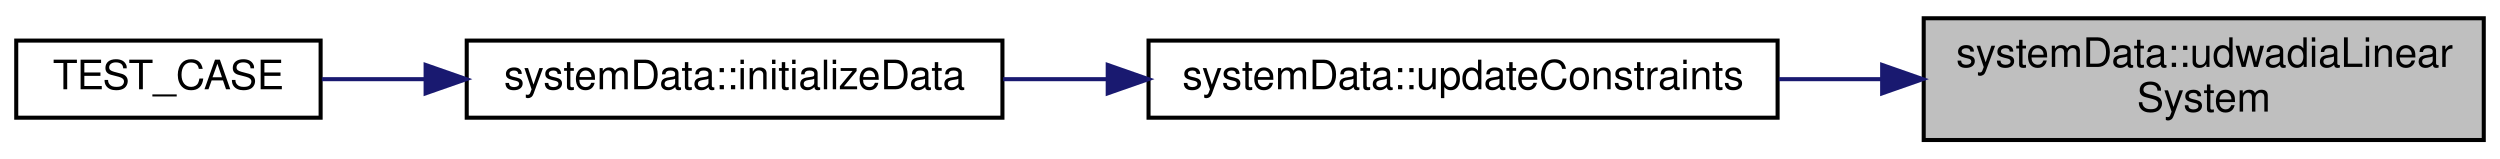
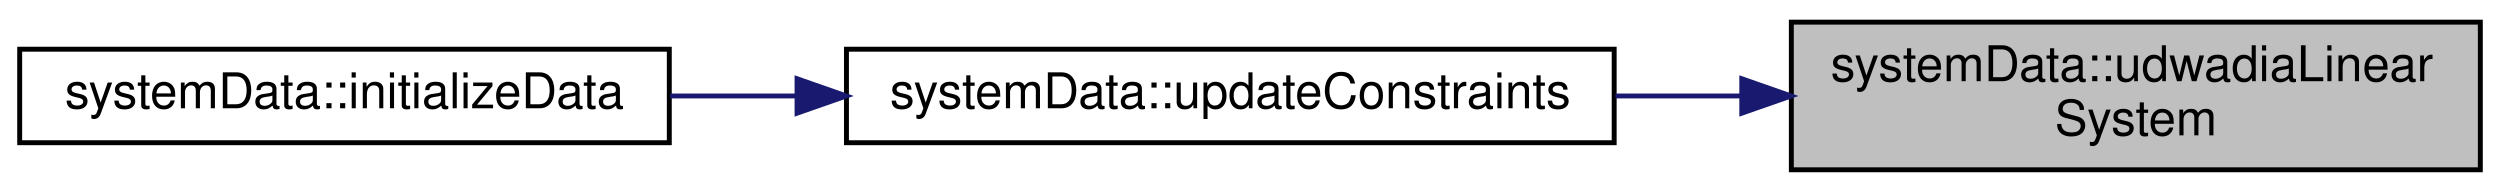
- <svg xmlns="http://www.w3.org/2000/svg" xmlns:xlink="http://www.w3.org/1999/xlink" width="616pt" height="39pt" viewBox="0.00 0.00 616.00 39.00">
+ <svg xmlns="http://www.w3.org/2000/svg" xmlns:xlink="http://www.w3.org/1999/xlink" width="508pt" height="39pt" viewBox="0.00 0.00 508.00 39.00">
  <g id="graph0" class="graph" transform="scale(1 1) rotate(0) translate(4 35)">
    <g id="node1" class="node">
      <g id="a_node1">
        <a xlink:title=" ">
-           <polygon fill="#bfbfbf" stroke="black" points="470,-0.5 470,-30.5 608,-30.5 608,-0.5 470,-0.5" />
-           <text text-anchor="start" x="478" y="-18.5" font-family="Helvetica,sans-Serif" font-size="10.00">systemData::udwadiaLinear</text>
-           <text text-anchor="middle" x="539" y="-7.5" font-family="Helvetica,sans-Serif" font-size="10.00">System</text>
+           <polygon fill="#bfbfbf" stroke="black" points="360,-0.5 360,-30.5 500,-30.5 500,-0.5 360,-0.5" />
+           <text text-anchor="start" x="368" y="-18.5" font-family="Helvetica,sans-Serif" font-size="10.00">systemData::udwadiaLinear</text>
+           <text text-anchor="middle" x="430" y="-7.5" font-family="Helvetica,sans-Serif" font-size="10.00">System</text>
        </a>
      </g>
    </g>
    <g id="node2" class="node">
      <g id="a_node2">
        <a xlink:href="classsystemData.html#a3c7862901ce425c4d5e6001efa3ef61d" target="_top" xlink:title="Updates all relevant rigid body motion tensors, respective gradients, and kinematic/Udwadia constrain...">
-           <polygon fill="none" stroke="black" points="279,-6 279,-25 434,-25 434,-6 279,-6" />
-           <text text-anchor="middle" x="356.5" y="-13" font-family="Helvetica,sans-Serif" font-size="10.00">systemData::updateConstraints</text>
+           <polygon fill="none" stroke="black" points="168,-6 168,-25 324,-25 324,-6 168,-6" />
+           <text text-anchor="middle" x="246" y="-13" font-family="Helvetica,sans-Serif" font-size="10.00">systemData::updateConstraints</text>
        </a>
      </g>
    </g>
    <g id="edge1" class="edge">
-       <path fill="none" stroke="midnightblue" d="M459.61,-15.5C451.21,-15.5 442.68,-15.5 434.3,-15.5" />
-       <polygon fill="midnightblue" stroke="midnightblue" points="459.76,-19 469.76,-15.5 459.76,-12 459.76,-19" />
+       <path fill="none" stroke="midnightblue" d="M349.71,-15.5C341.26,-15.5 332.67,-15.5 324.24,-15.5" />
+       <polygon fill="midnightblue" stroke="midnightblue" points="349.93,-19 359.93,-15.5 349.93,-12 349.93,-19" />
    </g>
    <g id="node3" class="node">
      <g id="a_node3">
        <a xlink:href="classsystemData.html#ad2ba3455704ef6cec1aac76a417e91e9" target="_top" xlink:title="Function loads data from GSD file using GSDUtil class.">
-           <polygon fill="none" stroke="black" points="111,-6 111,-25 243,-25 243,-6 111,-6" />
-           <text text-anchor="middle" x="177" y="-13" font-family="Helvetica,sans-Serif" font-size="10.00">systemData::initializeData</text>
+           <polygon fill="none" stroke="black" points="0,-6 0,-25 132,-25 132,-6 0,-6" />
+           <text text-anchor="middle" x="66" y="-13" font-family="Helvetica,sans-Serif" font-size="10.00">systemData::initializeData</text>
        </a>
      </g>
    </g>
    <g id="edge2" class="edge">
-       <path fill="none" stroke="midnightblue" d="M268.83,-15.5C260.2,-15.5 251.53,-15.5 243.17,-15.5" />
-       <polygon fill="midnightblue" stroke="midnightblue" points="268.94,-19 278.94,-15.5 268.94,-12 268.94,-19" />
-     </g>
-     <g id="node4" class="node">
-       <g id="a_node4">
-         <a xlink:href="testsSimulationBuild_8cpp.html#ac2b102ba50512565940601db33c64cf2" target="_top" xlink:title=" ">
-           <polygon fill="none" stroke="black" points="0,-6 0,-25 75,-25 75,-6 0,-6" />
-           <text text-anchor="middle" x="37.5" y="-13" font-family="Helvetica,sans-Serif" font-size="10.00">TEST_CASE</text>
-         </a>
-       </g>
-     </g>
-     <g id="edge3" class="edge">
-       <path fill="none" stroke="midnightblue" d="M100.85,-15.5C92,-15.5 83.29,-15.5 75.31,-15.5" />
-       <polygon fill="midnightblue" stroke="midnightblue" points="100.87,-19 110.87,-15.5 100.87,-12 100.87,-19" />
+       <path fill="none" stroke="midnightblue" d="M157.84,-15.5C149.2,-15.5 140.53,-15.5 132.17,-15.5" />
+       <polygon fill="midnightblue" stroke="midnightblue" points="157.96,-19 167.96,-15.5 157.96,-12 157.96,-19" />
    </g>
  </g>
</svg>
